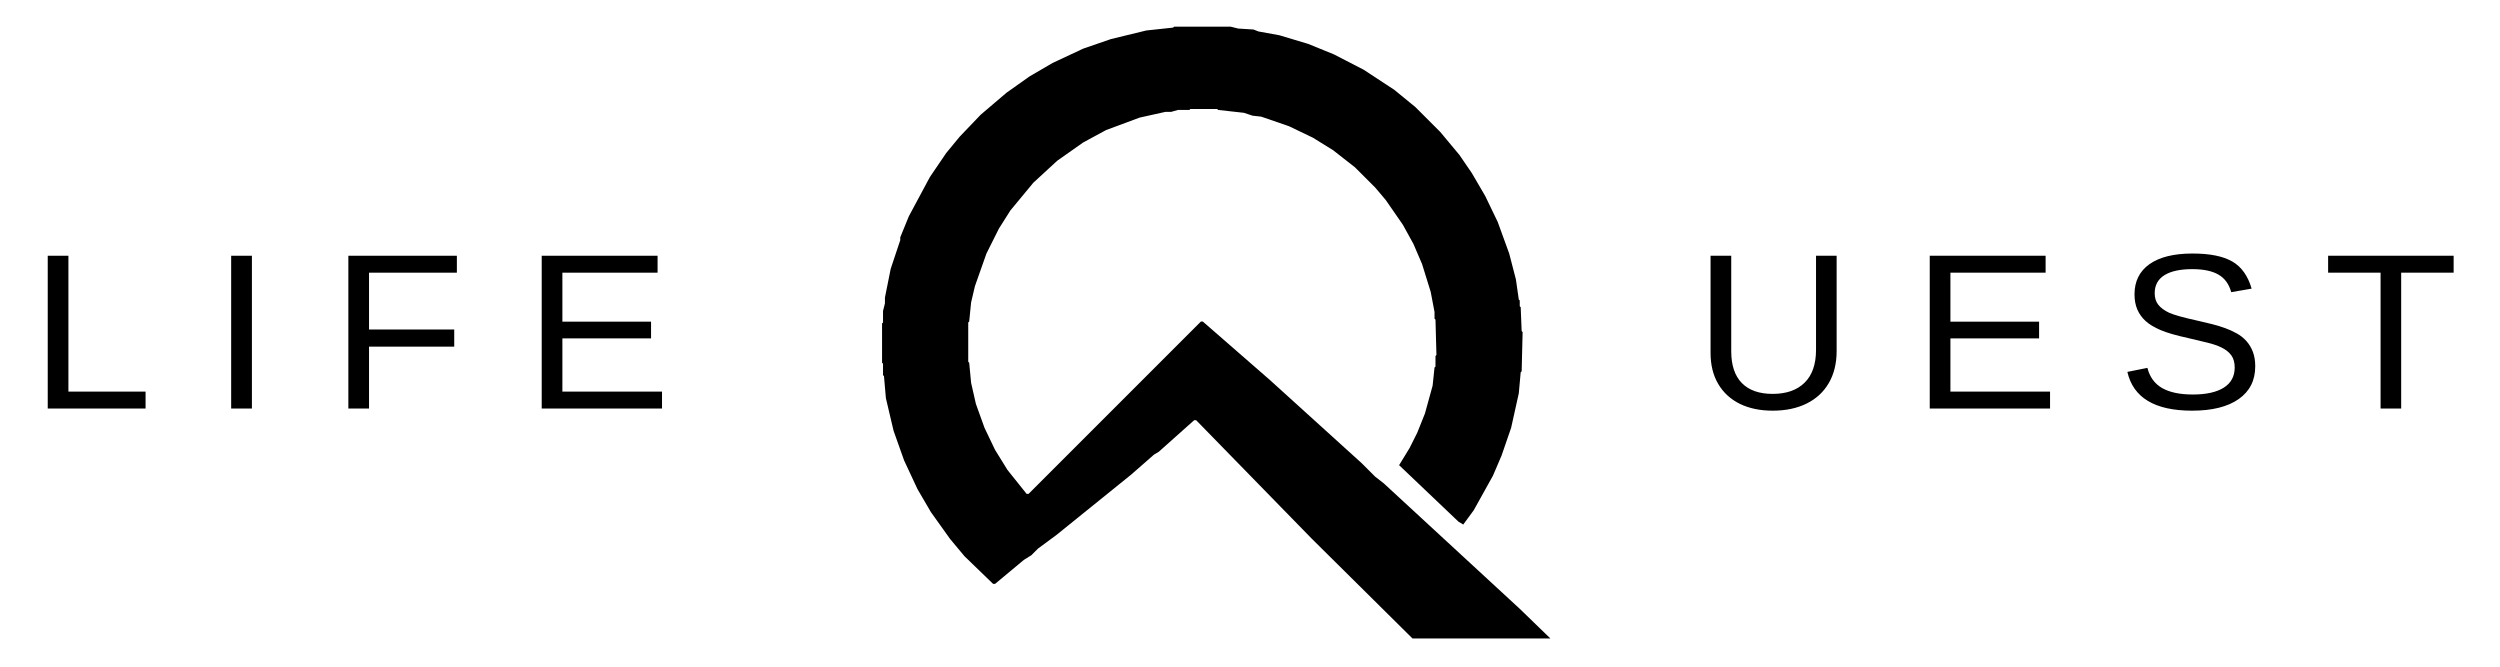
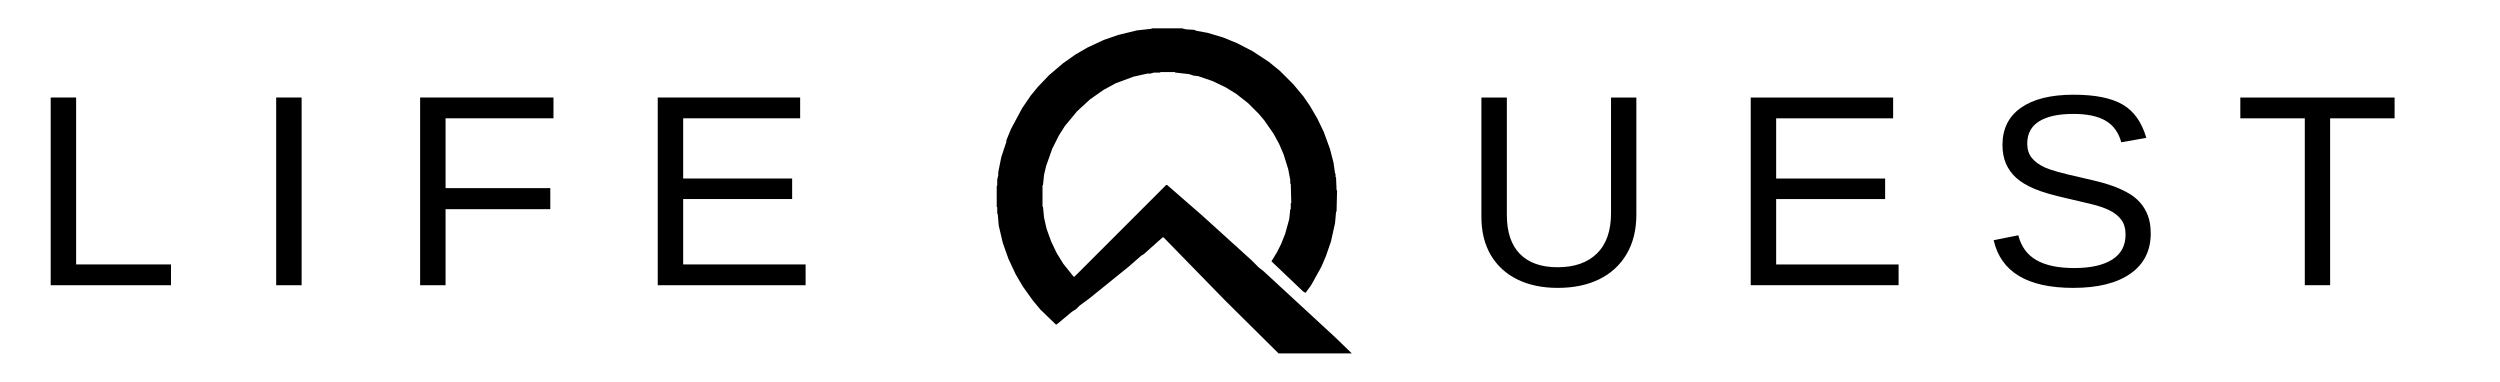
- <svg xmlns="http://www.w3.org/2000/svg" viewBox="271 45 563 150">
-   <g class="life-text" font-family="Arial, Helvetica, sans-serif" font-size="50" font-weight="400" letter-spacing="13">
-     <text x="277.64" y="137.00">LIFE</text>
+ <svg xmlns="http://www.w3.org/2000/svg" viewBox="47.19 39 1059.6 161.78">
+   <g class="life-text" font-family="Arial, Helvetica, sans-serif" font-size="115.64" font-weight="400" letter-spacing="30.07">
+     <text x="59.19" y="159.89" textLength="364.45" lengthAdjust="spacingAndGlyphs">LIFE</text>
  </g>
  <g class="quest-icon">
    <path d="M 81 115 L 67 132 L 50 157 L 28 198 L 19 220 L 19 223 L 9 253 L 3 283 L 3 289 L 1 297 L 1 309 L 0 310 L 0 351 L 1 352 L 1 364 L 2 365 L 4 388 L 12 422 L 23 453 L 37 483 L 51 507 L 71 535 L 86 553 L 116 582 L 118 582 L 148 557 L 156 552 L 163 545 L 182 531 L 260 468 L 284 447 L 289 444 L 326 411 L 328 411 L 449 535 L 554 639 L 698 639 L 666 608 L 524 477 L 515 470 L 501 456 L 405 369 L 335 308 L 333 308 L 153 488 L 151 488 L 131 463 L 118 442 L 107 419 L 98 394 L 93 372 L 91 351 L 90 350 L 90 309 L 91 308 L 93 288 L 97 271 L 109 237 L 122 211 L 134 192 L 158 163 L 183 140 L 210 121 L 234 108 L 269 95 L 296 89 L 302 89 L 309 87 L 321 87 L 322 86 L 350 86 L 351 87 L 378 90 L 387 93 L 396 94 L 425 104 L 450 116 L 471 129 L 494 147 L 515 168 L 526 181 L 544 207 L 555 227 L 564 248 L 573 277 L 577 298 L 577 305 L 578 306 L 579 343 L 578 344 L 578 355 L 577 356 L 575 375 L 567 404 L 559 424 L 551 440 L 540 458 L 602 517 L 607 520 L 618 505 L 638 469 L 647 448 L 657 419 L 665 383 L 667 361 L 668 360 L 669 319 L 668 318 L 667 293 L 666 292 L 666 286 L 665 285 L 662 264 L 655 237 L 643 204 L 630 177 L 616 153 L 603 134 L 583 110 L 557 84 L 535 66 L 503 45 L 472 29 L 445 18 L 415 9 L 393 5 L 388 3 L 372 2 L 364 0 L 305 0 L 304 1 L 276 4 L 239 13 L 210 23 L 178 38 L 154 52 L 130 69 L 103 92 Z" transform="translate(469.64,51.00) scale(0.215625,0.215625)" fill-rule="evenodd" />
  </g>
-   <g class="uest-text" font-family="Arial, Helvetica, sans-serif" font-size="50" font-weight="400" letter-spacing="13">
-     <text x="652.36" y="137.00">UEST</text>
+   <g class="uest-text" font-family="Arial, Helvetica, sans-serif" font-size="115.64" font-weight="400" letter-spacing="30.07">
+     <text x="666.15" y="159.89" textLength="428.64" lengthAdjust="spacingAndGlyphs">UEST</text>
  </g>
</svg>
